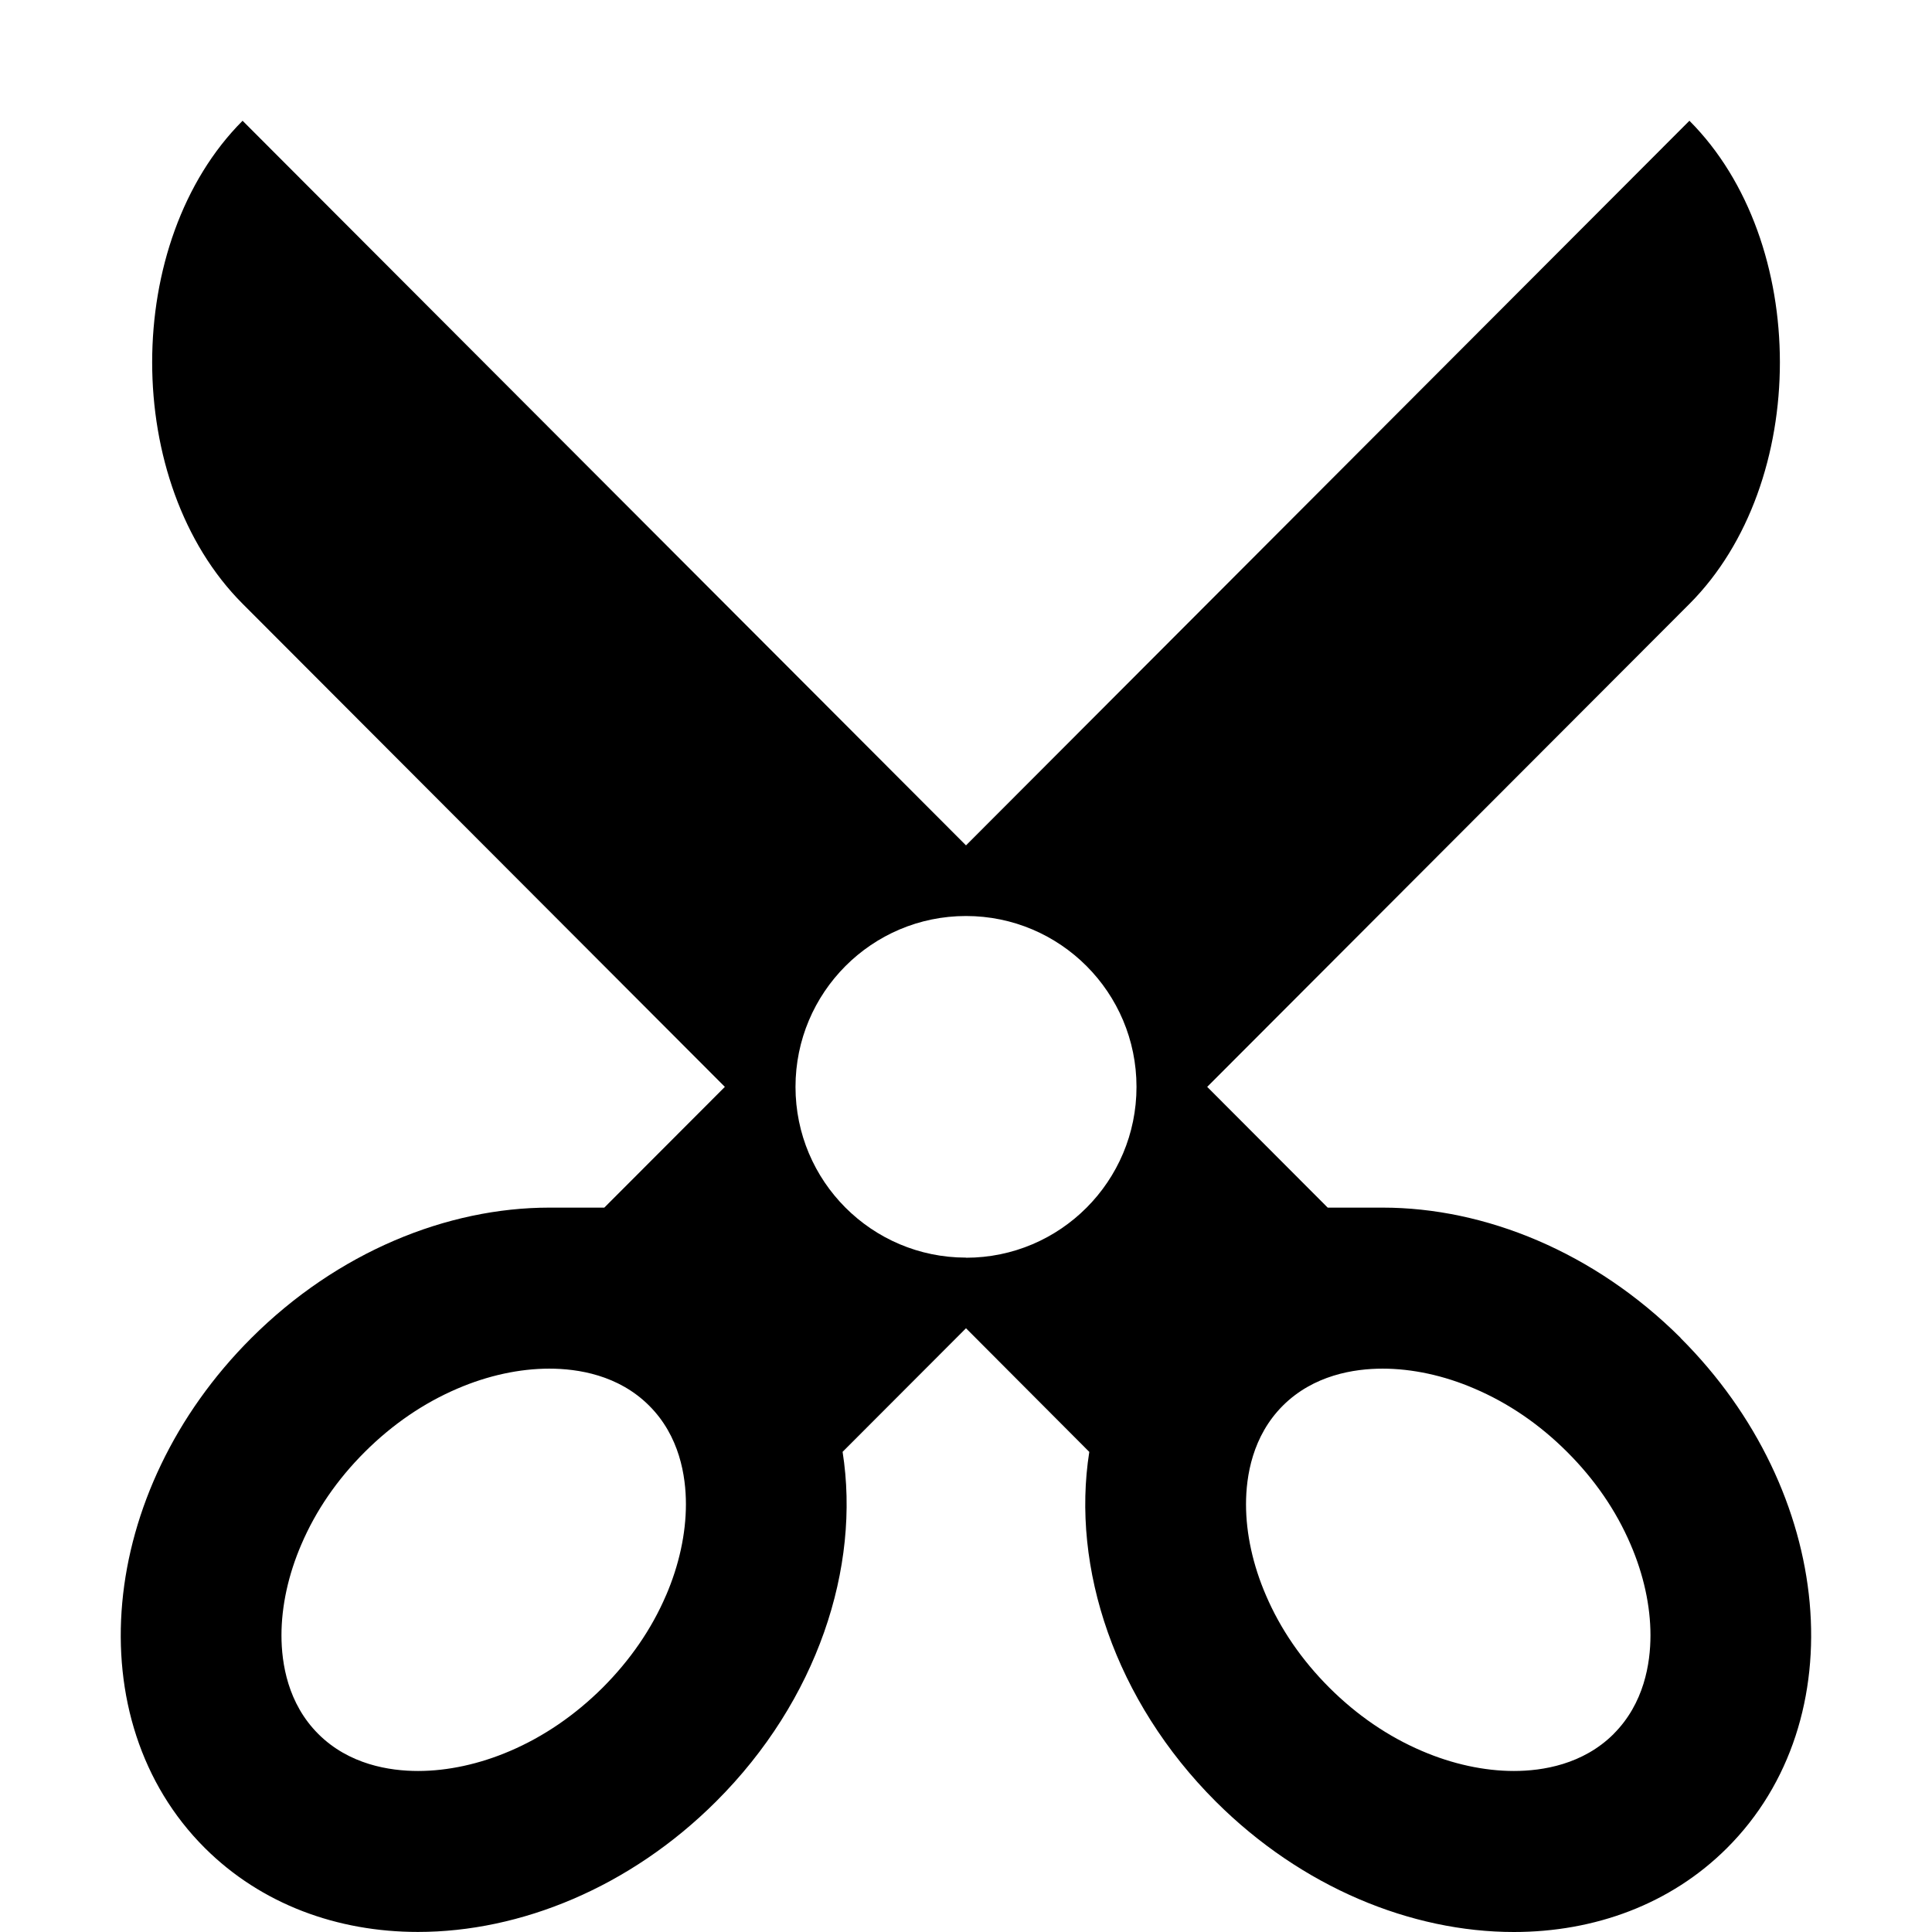
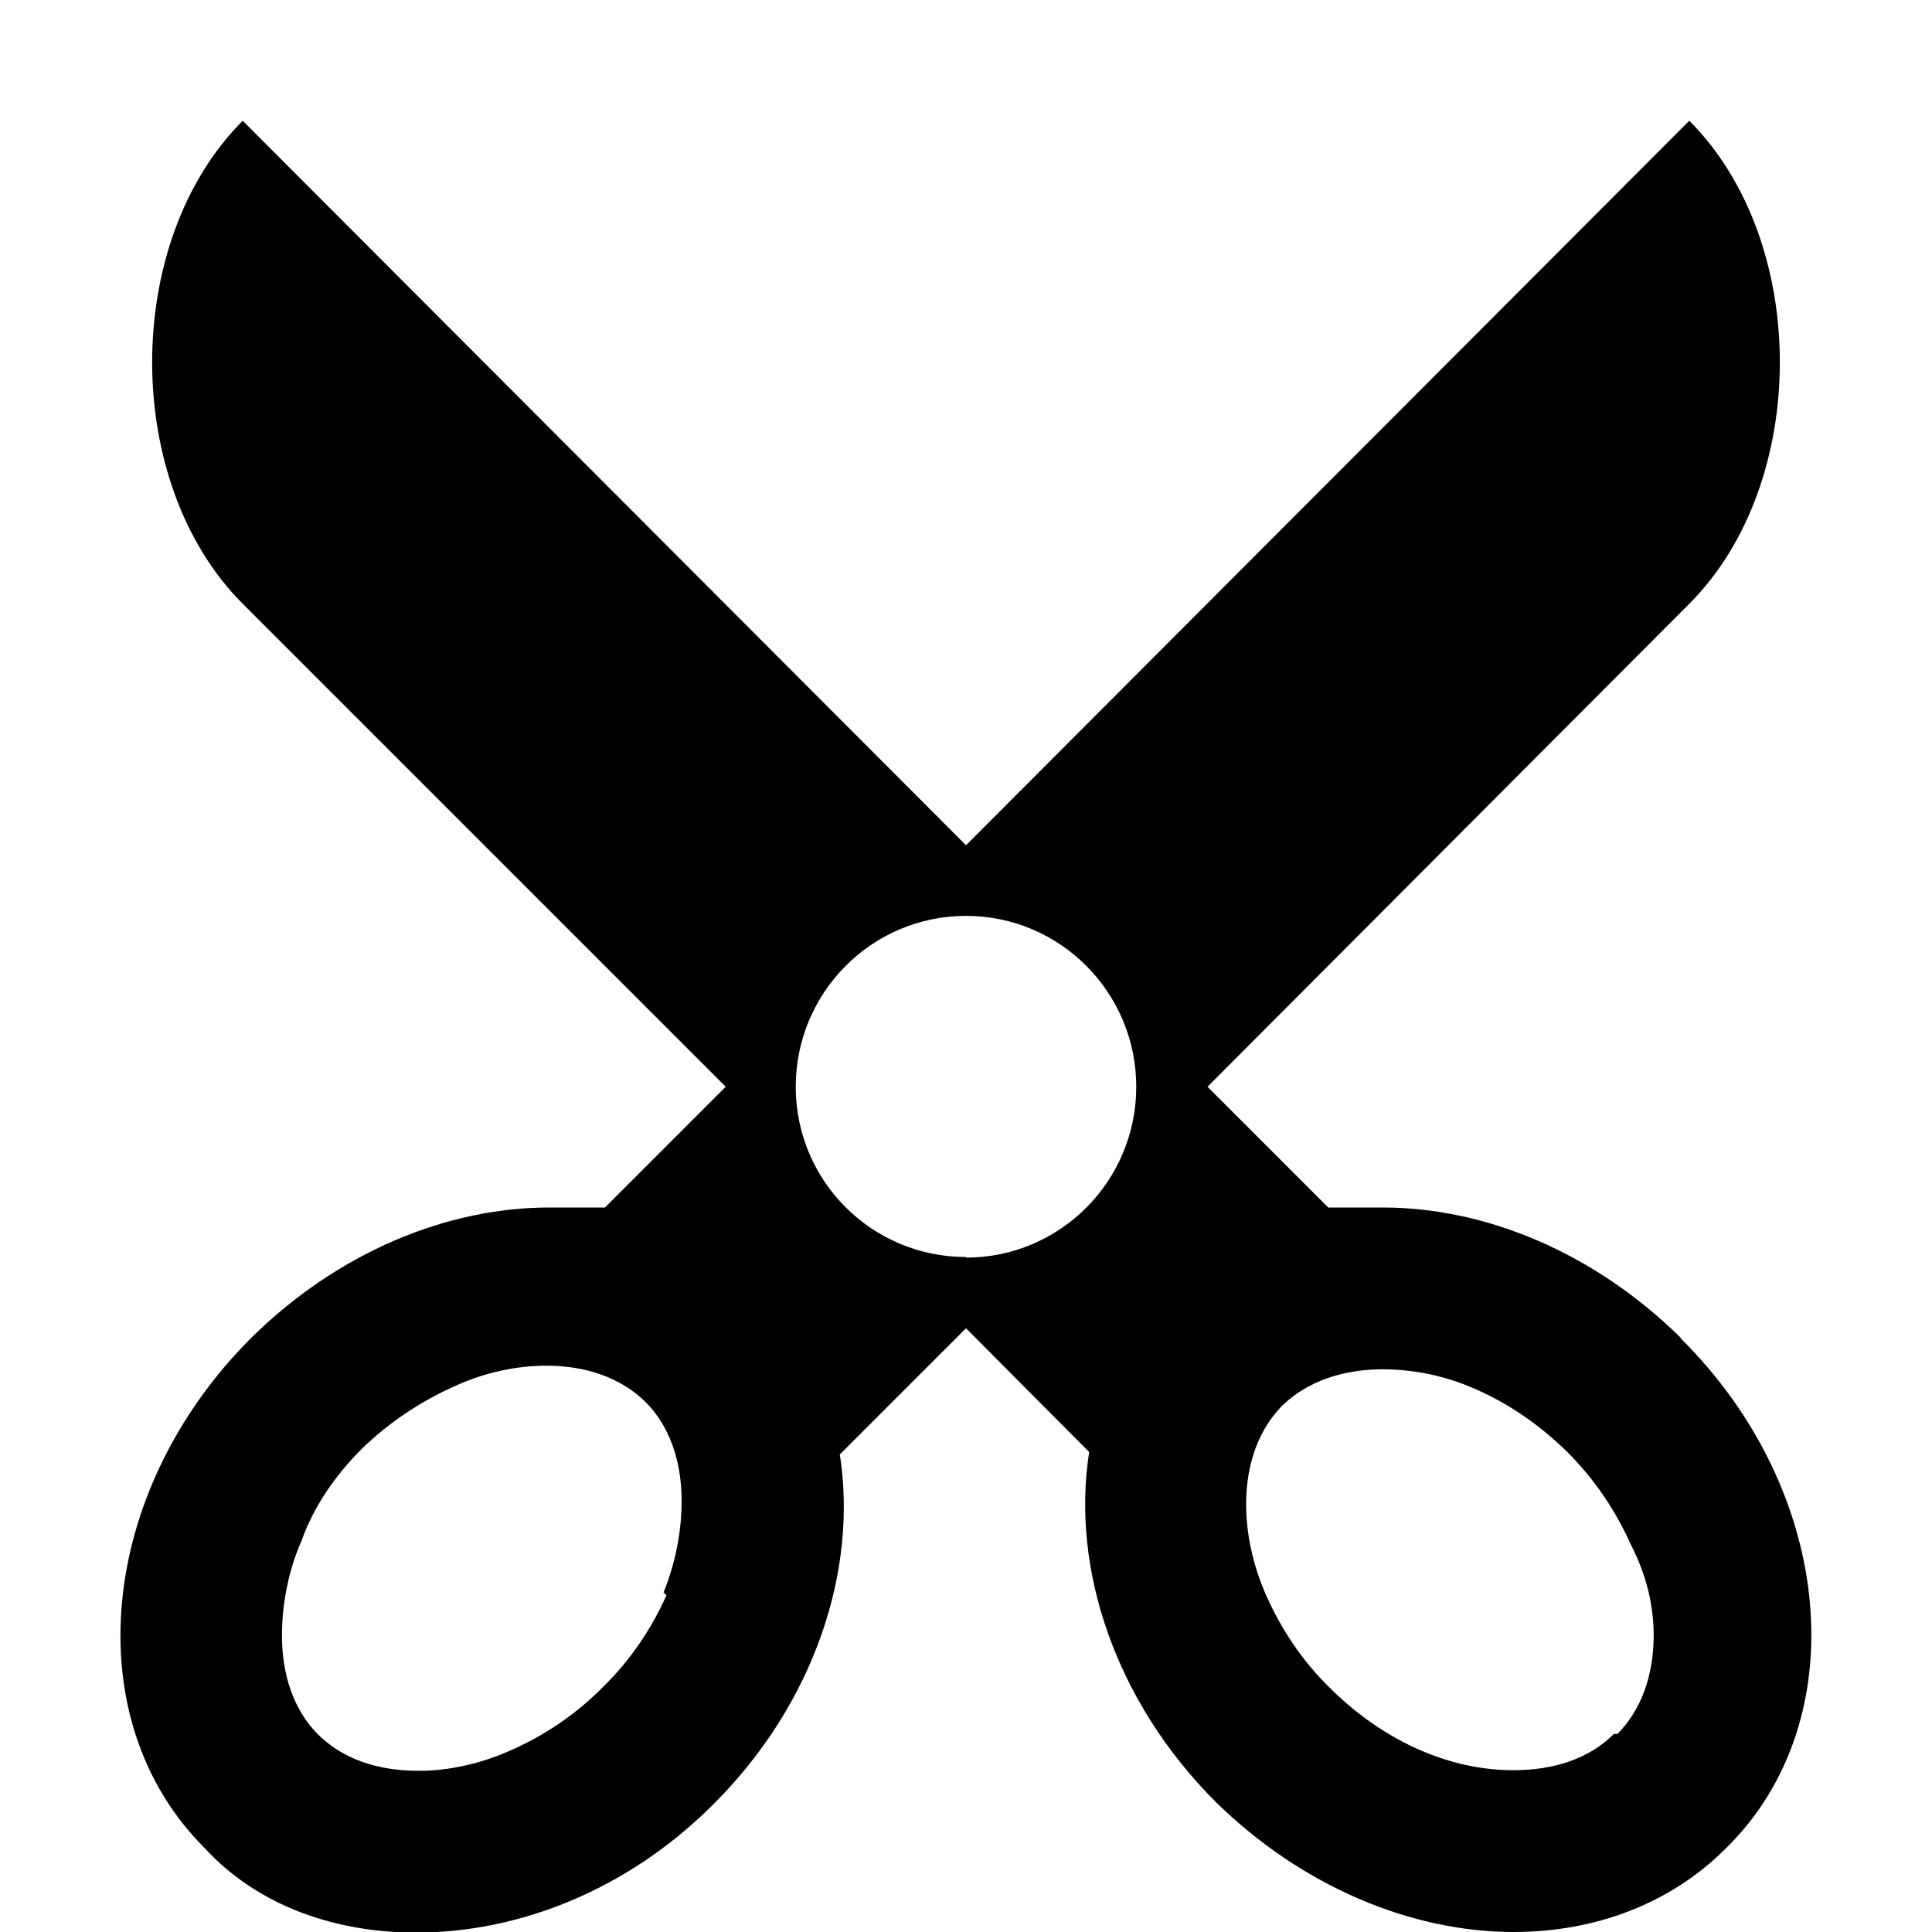
<svg xmlns="http://www.w3.org/2000/svg" width="32" height="32" viewBox="0 0 32 32">
-   <path d="M27.837 22.16c-1.427-1.423-3.24-2.158-4.936-2.158h-.91l-1.996-2 7.988-8C29.98 8 29.98 4 27.982 2L16 14.002 4.018 2c-1.997 2-1.997 6 0 8l7.988 8.002-1.997 2H9.1c-1.695 0-3.51.735-4.937 2.16-2.55 2.544-2.895 6.327-.77 8.447.937.933 2.196 1.39 3.53 1.39 1.695 0 3.51-.736 4.937-2.16 1.675-1.67 2.398-3.875 2.096-5.792L16 22l2.042 2.048c-.302 1.917.422 4.12 2.096 5.792C21.565 31.264 23.38 32 25.074 32c1.335 0 2.595-.457 3.53-1.39 2.127-2.122 1.782-5.904-.77-8.45zm-16.805 4.263c-.24.56-.594 1.073-1.05 1.53-.458.455-.975.81-1.537 1.05-.504.216-1.03.33-1.52.33-.474 0-1.145-.106-1.653-.613-.504-.503-.61-1.166-.61-1.634 0-.486.114-1.007.33-1.507.24-.56.593-1.074 1.05-1.53.457-.456.974-.81 1.536-1.05.504-.217 1.03-.33 1.52-.33.474 0 1.145.105 1.653.612.505.503.61 1.166.61 1.634 0 .486-.113 1.007-.328 1.507zM16 20.83c-1.56 0-2.824-1.266-2.824-2.828 0-1.562 1.264-2.83 2.824-2.83s2.824 1.268 2.824 2.83-1.264 2.83-2.824 2.83zm10.727 7.89c-.508.506-1.178.613-1.652.613-.49 0-1.017-.114-1.52-.33-.563-.24-1.08-.594-1.537-1.05-.457-.457-.81-.97-1.05-1.53-.216-.5-.33-1.02-.33-1.507 0-.468.106-1.13.61-1.634.508-.506 1.178-.613 1.652-.613.49 0 1.017.113 1.52.33.563.24 1.08.593 1.537 1.05.457.456.81.97 1.05 1.53.216.5.33 1.02.33 1.506 0 .468-.106 1.13-.61 1.634z" />
+   <path d="M27.84 22.16C26.4 20.74 24.6 20 22.9 20H22l-2-2 7.98-8c2-2 2-6 0-8L16 14 4.02 2c-2 2-2 6 0 8l8 8-2 2H9.1c-1.7 0-3.5.74-4.94 2.16-2.55 2.55-2.9 6.33-.77 8.45.9.98 2.2 1.4 3.5 1.4 1.7 0 3.5-.7 4.92-2.12 1.68-1.67 2.4-3.88 2.1-5.8L16 22l2.04 2.05c-.3 1.92.42 4.12 2.1 5.8 1.43 1.4 3.24 2.15 4.93 2.15 1.34 0 2.6-.46 3.53-1.4 2.13-2.1 1.8-5.9-.77-8.44zm-16.8 4.26c-.25.56-.6 1.08-1.06 1.53-.46.46-.97.8-1.54 1.05-.5.22-1.02.33-1.5.33-.5 0-1.16-.1-1.67-.6-.5-.5-.6-1.18-.6-1.64 0-.5.1-1.06.32-1.56.2-.56.54-1.07 1-1.53.46-.45 1-.8 1.54-1.04.5-.23 1.03-.34 1.52-.34.46 0 1.13.1 1.64.6.5.5.6 1.18.6 1.64 0 .5-.1 1.02-.3 1.52zm4.96-5.6c-1.56 0-2.82-1.26-2.82-2.82 0-1.56 1.26-2.83 2.82-2.83s2.82 1.27 2.82 2.83-1.26 2.83-2.82 2.83zm10.73 7.9c-.5.5-1.18.6-1.66.6-.5 0-1-.1-1.52-.32-.56-.24-1.08-.6-1.53-1.05-.46-.45-.8-.97-1.05-1.53-.22-.5-.33-1.02-.33-1.5 0-.47.1-1.13.6-1.64.52-.5 1.2-.6 1.66-.6.5 0 1.02.1 1.52.32.56.24 1.08.6 1.54 1.05.45.45.8.97 1.05 1.53.26.5.38 1.02.38 1.5 0 .47-.1 1.13-.6 1.64z" />
</svg>
